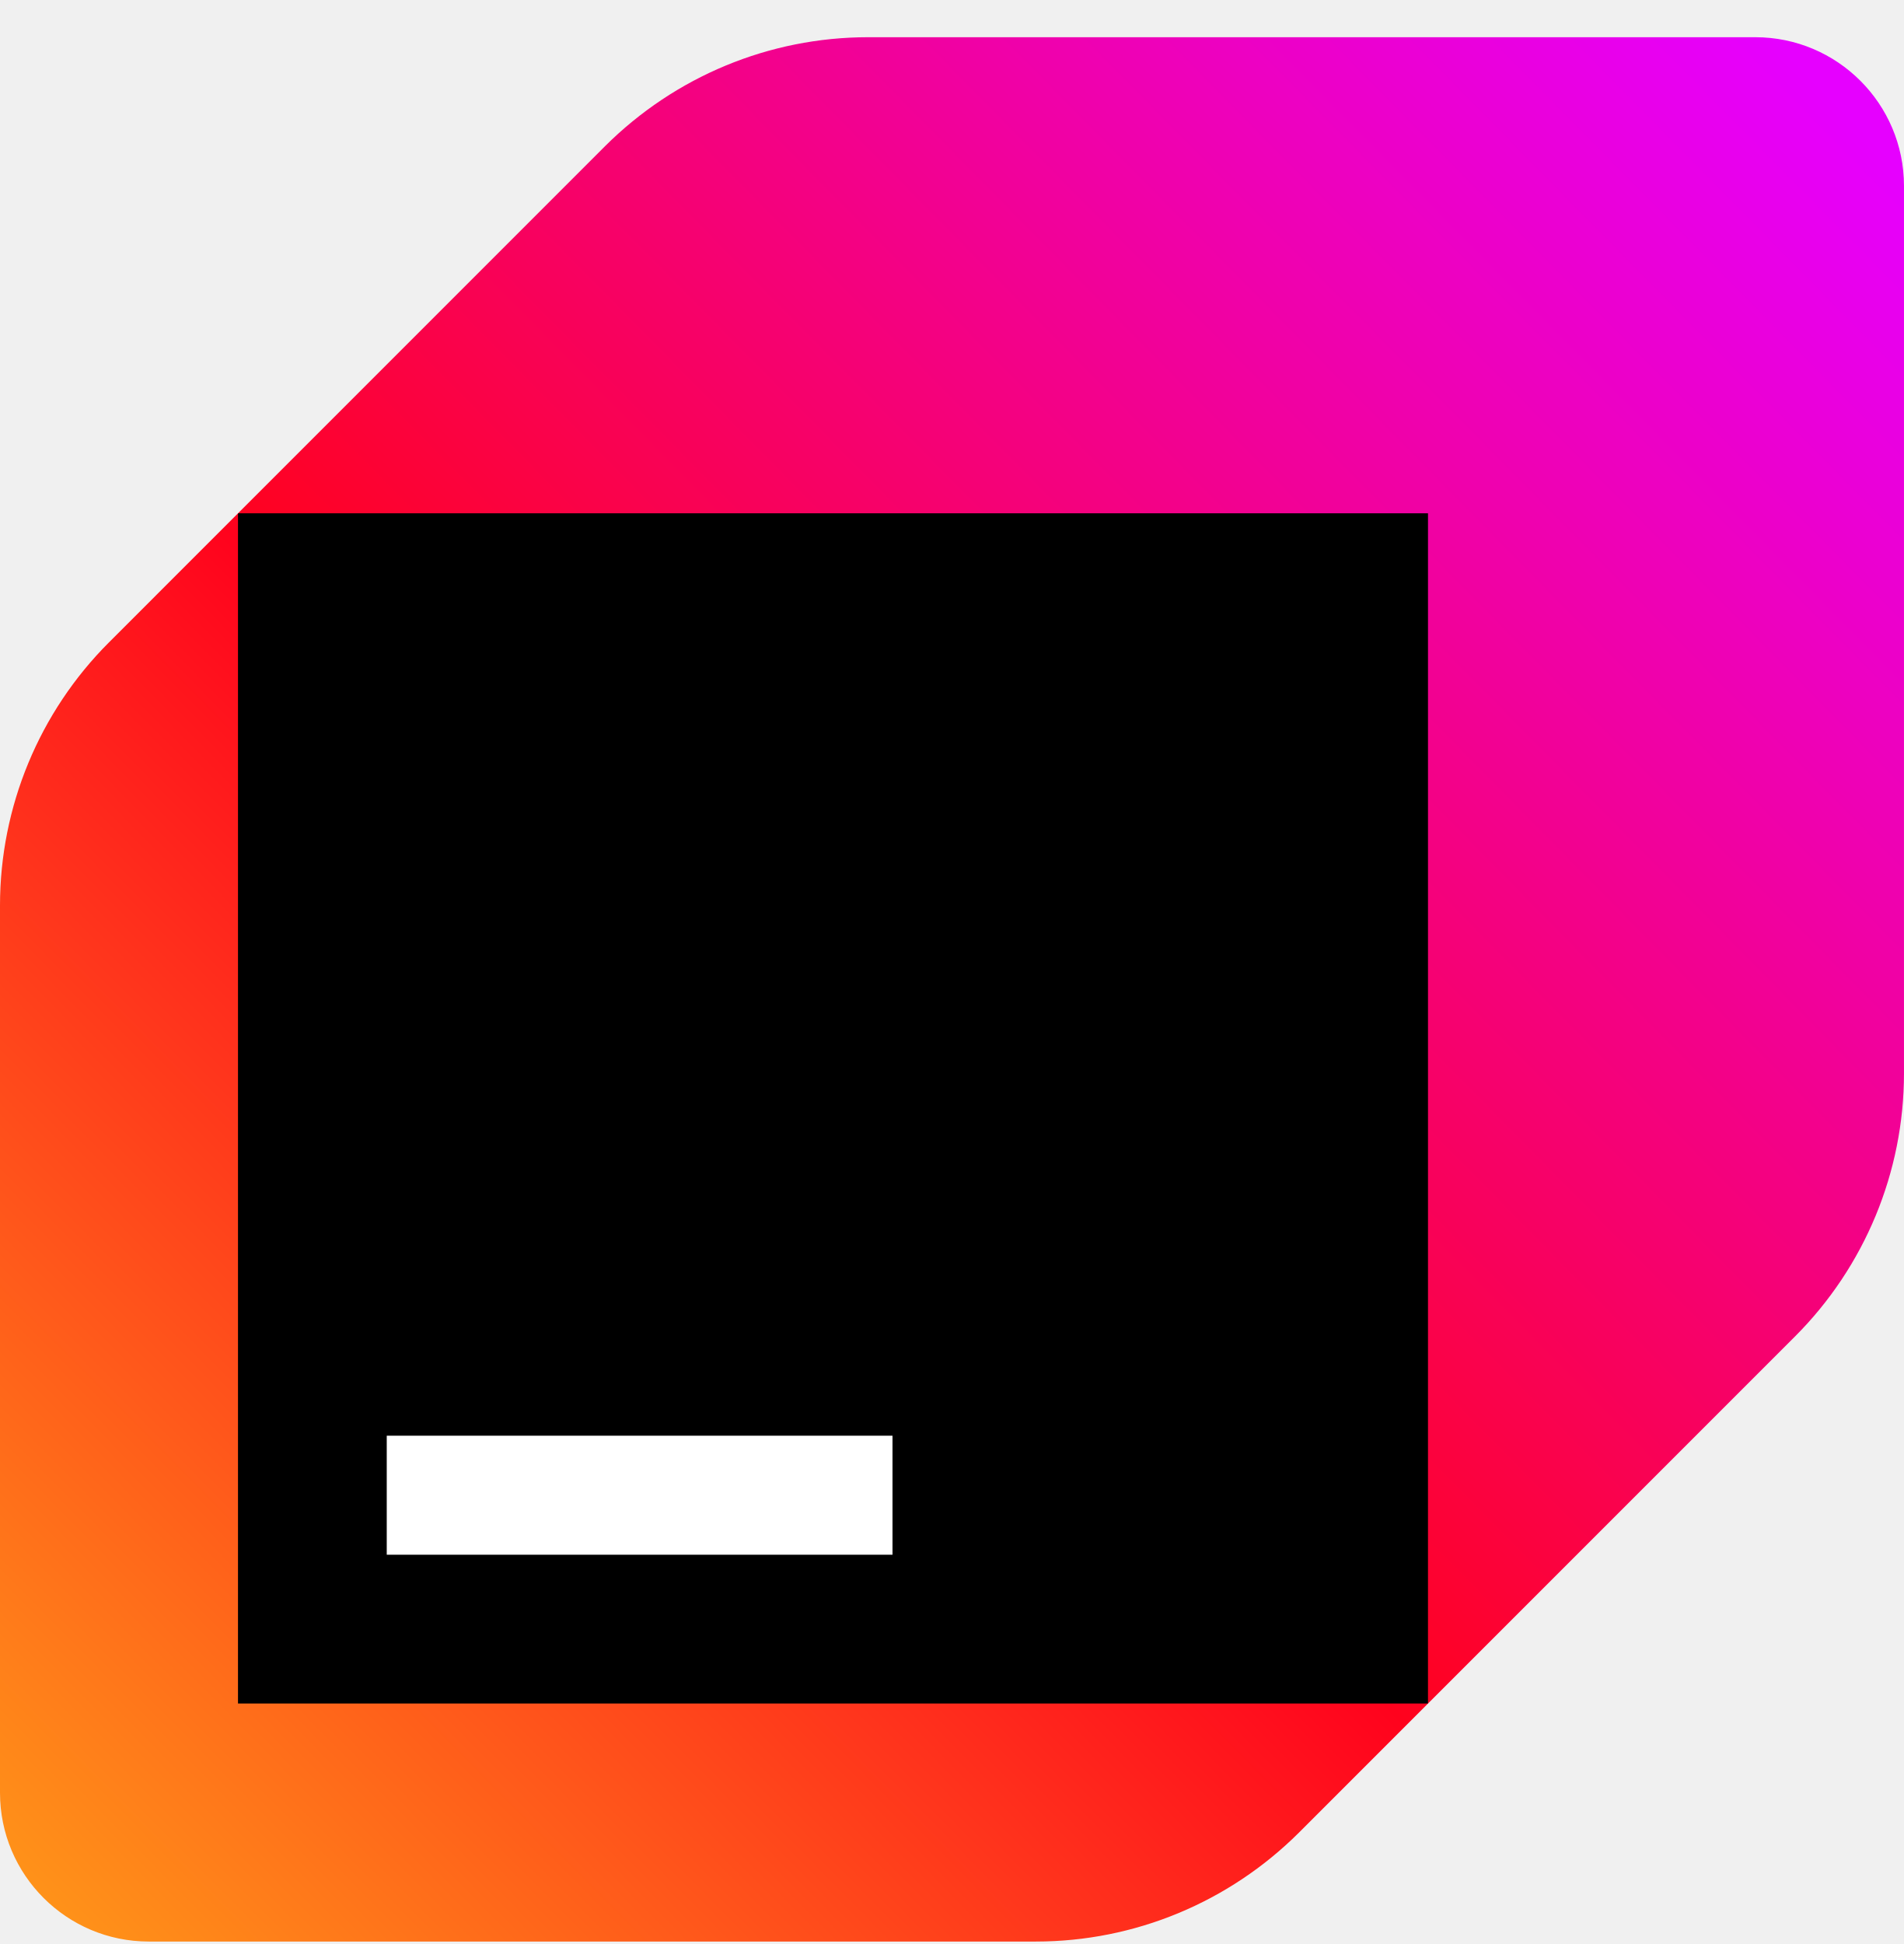
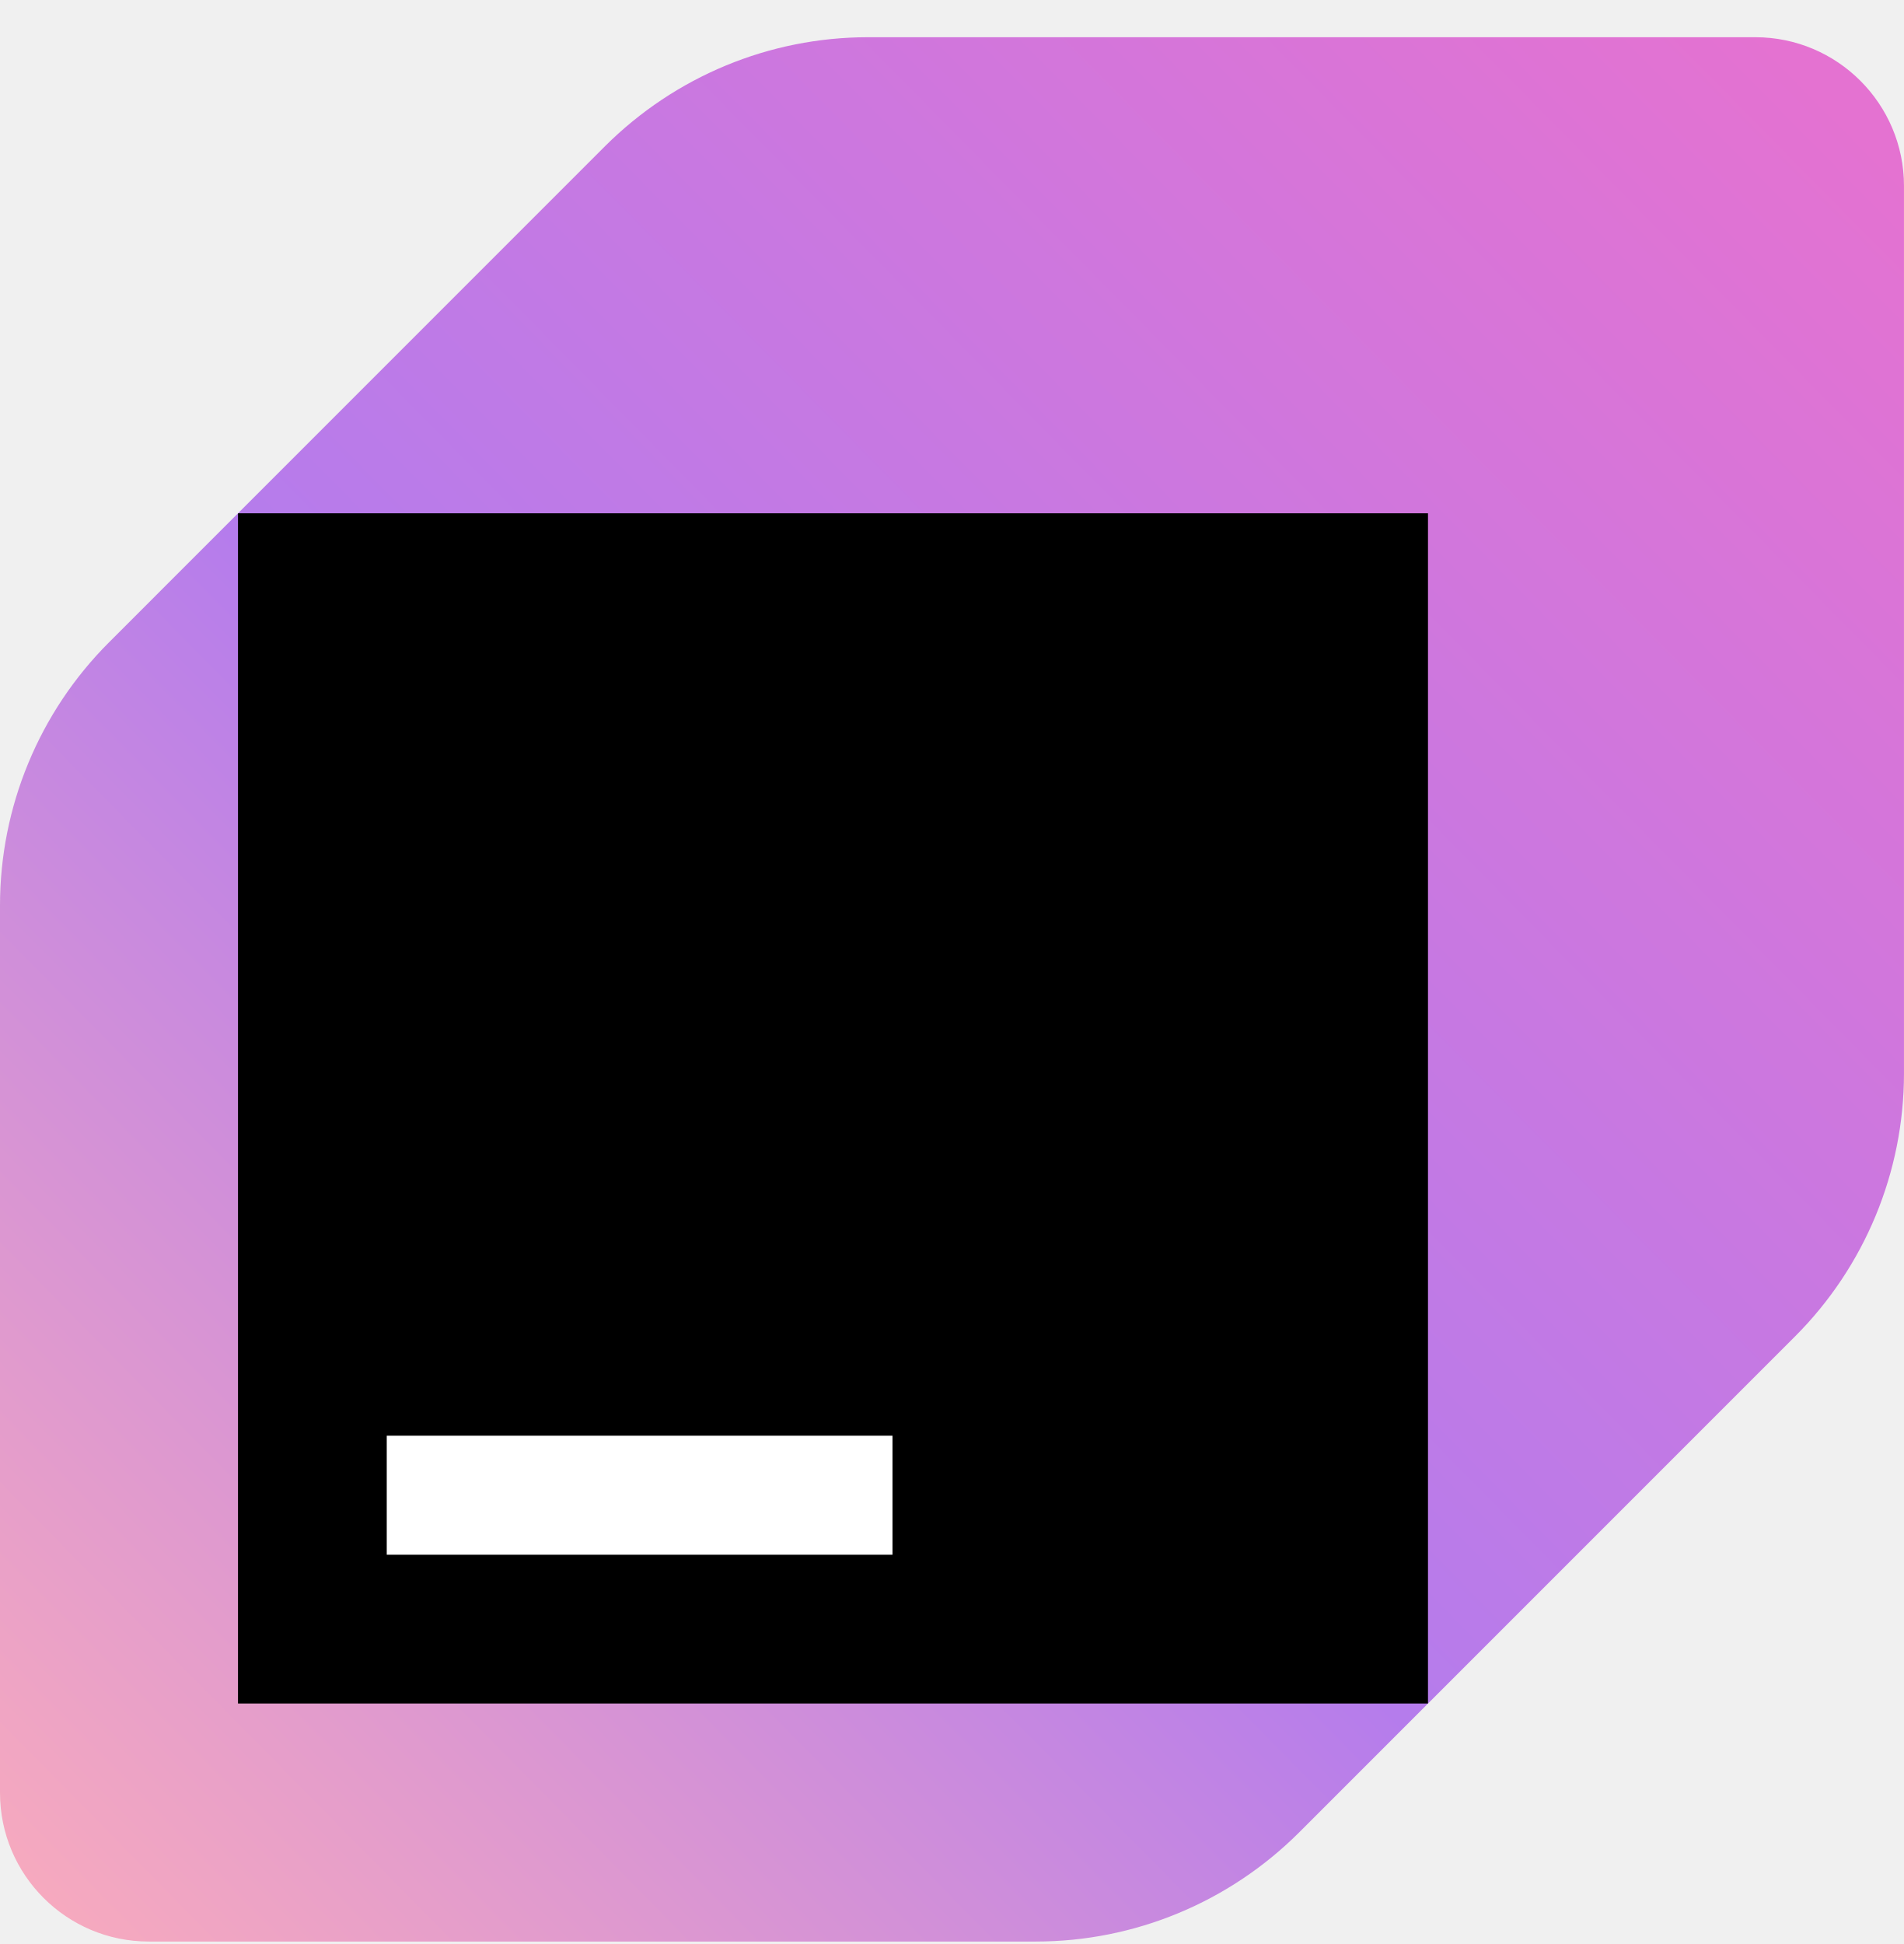
<svg xmlns="http://www.w3.org/2000/svg" width="48" height="49" viewBox="0 0 48 49" fill="none">
  <g clip-path="url(#clip0_2447_4927)">
    <path d="M15.255 3.683L2.745 16.194C0.99 17.948 0 20.334 0 22.823V45.188C0 47.258 1.68 48.938 3.75 48.938H26.115C28.605 48.938 30.983 47.949 32.745 46.194L45.255 33.684C47.01 31.928 48 29.544 48 27.053V4.688C48 2.618 46.32 0.938 44.25 0.938H21.885C19.395 0.938 17.017 1.928 15.255 3.683Z" fill="url(#paint0_linear_2447_4927)" />
    <path d="M36 12.938H6V42.938H36V12.938Z" fill="black" />
    <path d="M22.5 36.188H9.75V39.188H22.5V36.188Z" fill="white" />
  </g>
  <defs>
    <linearGradient id="paint0_linear_2447_4927" x1="0.637" y1="47.978" x2="46.965" y2="2.296" gradientUnits="userSpaceOnUse">
-       <stop stop-color="#FF9419" />
-       <stop offset="0.43" stop-color="#FF021D" />
-       <stop offset="0.99" stop-color="#E600FF" />
+       <stop stop-color="#F7AABE" />
+       <stop offset="0.43" stop-color="#B57CEC" />
+       <stop offset="0.99" stop-color="#E472D1" />
    </linearGradient>
    <clipPath id="clip0_2447_4927">
      <rect width="48" height="48" fill="white" transform="translate(0 0.938477)" />
    </clipPath>
  </defs>
</svg>
